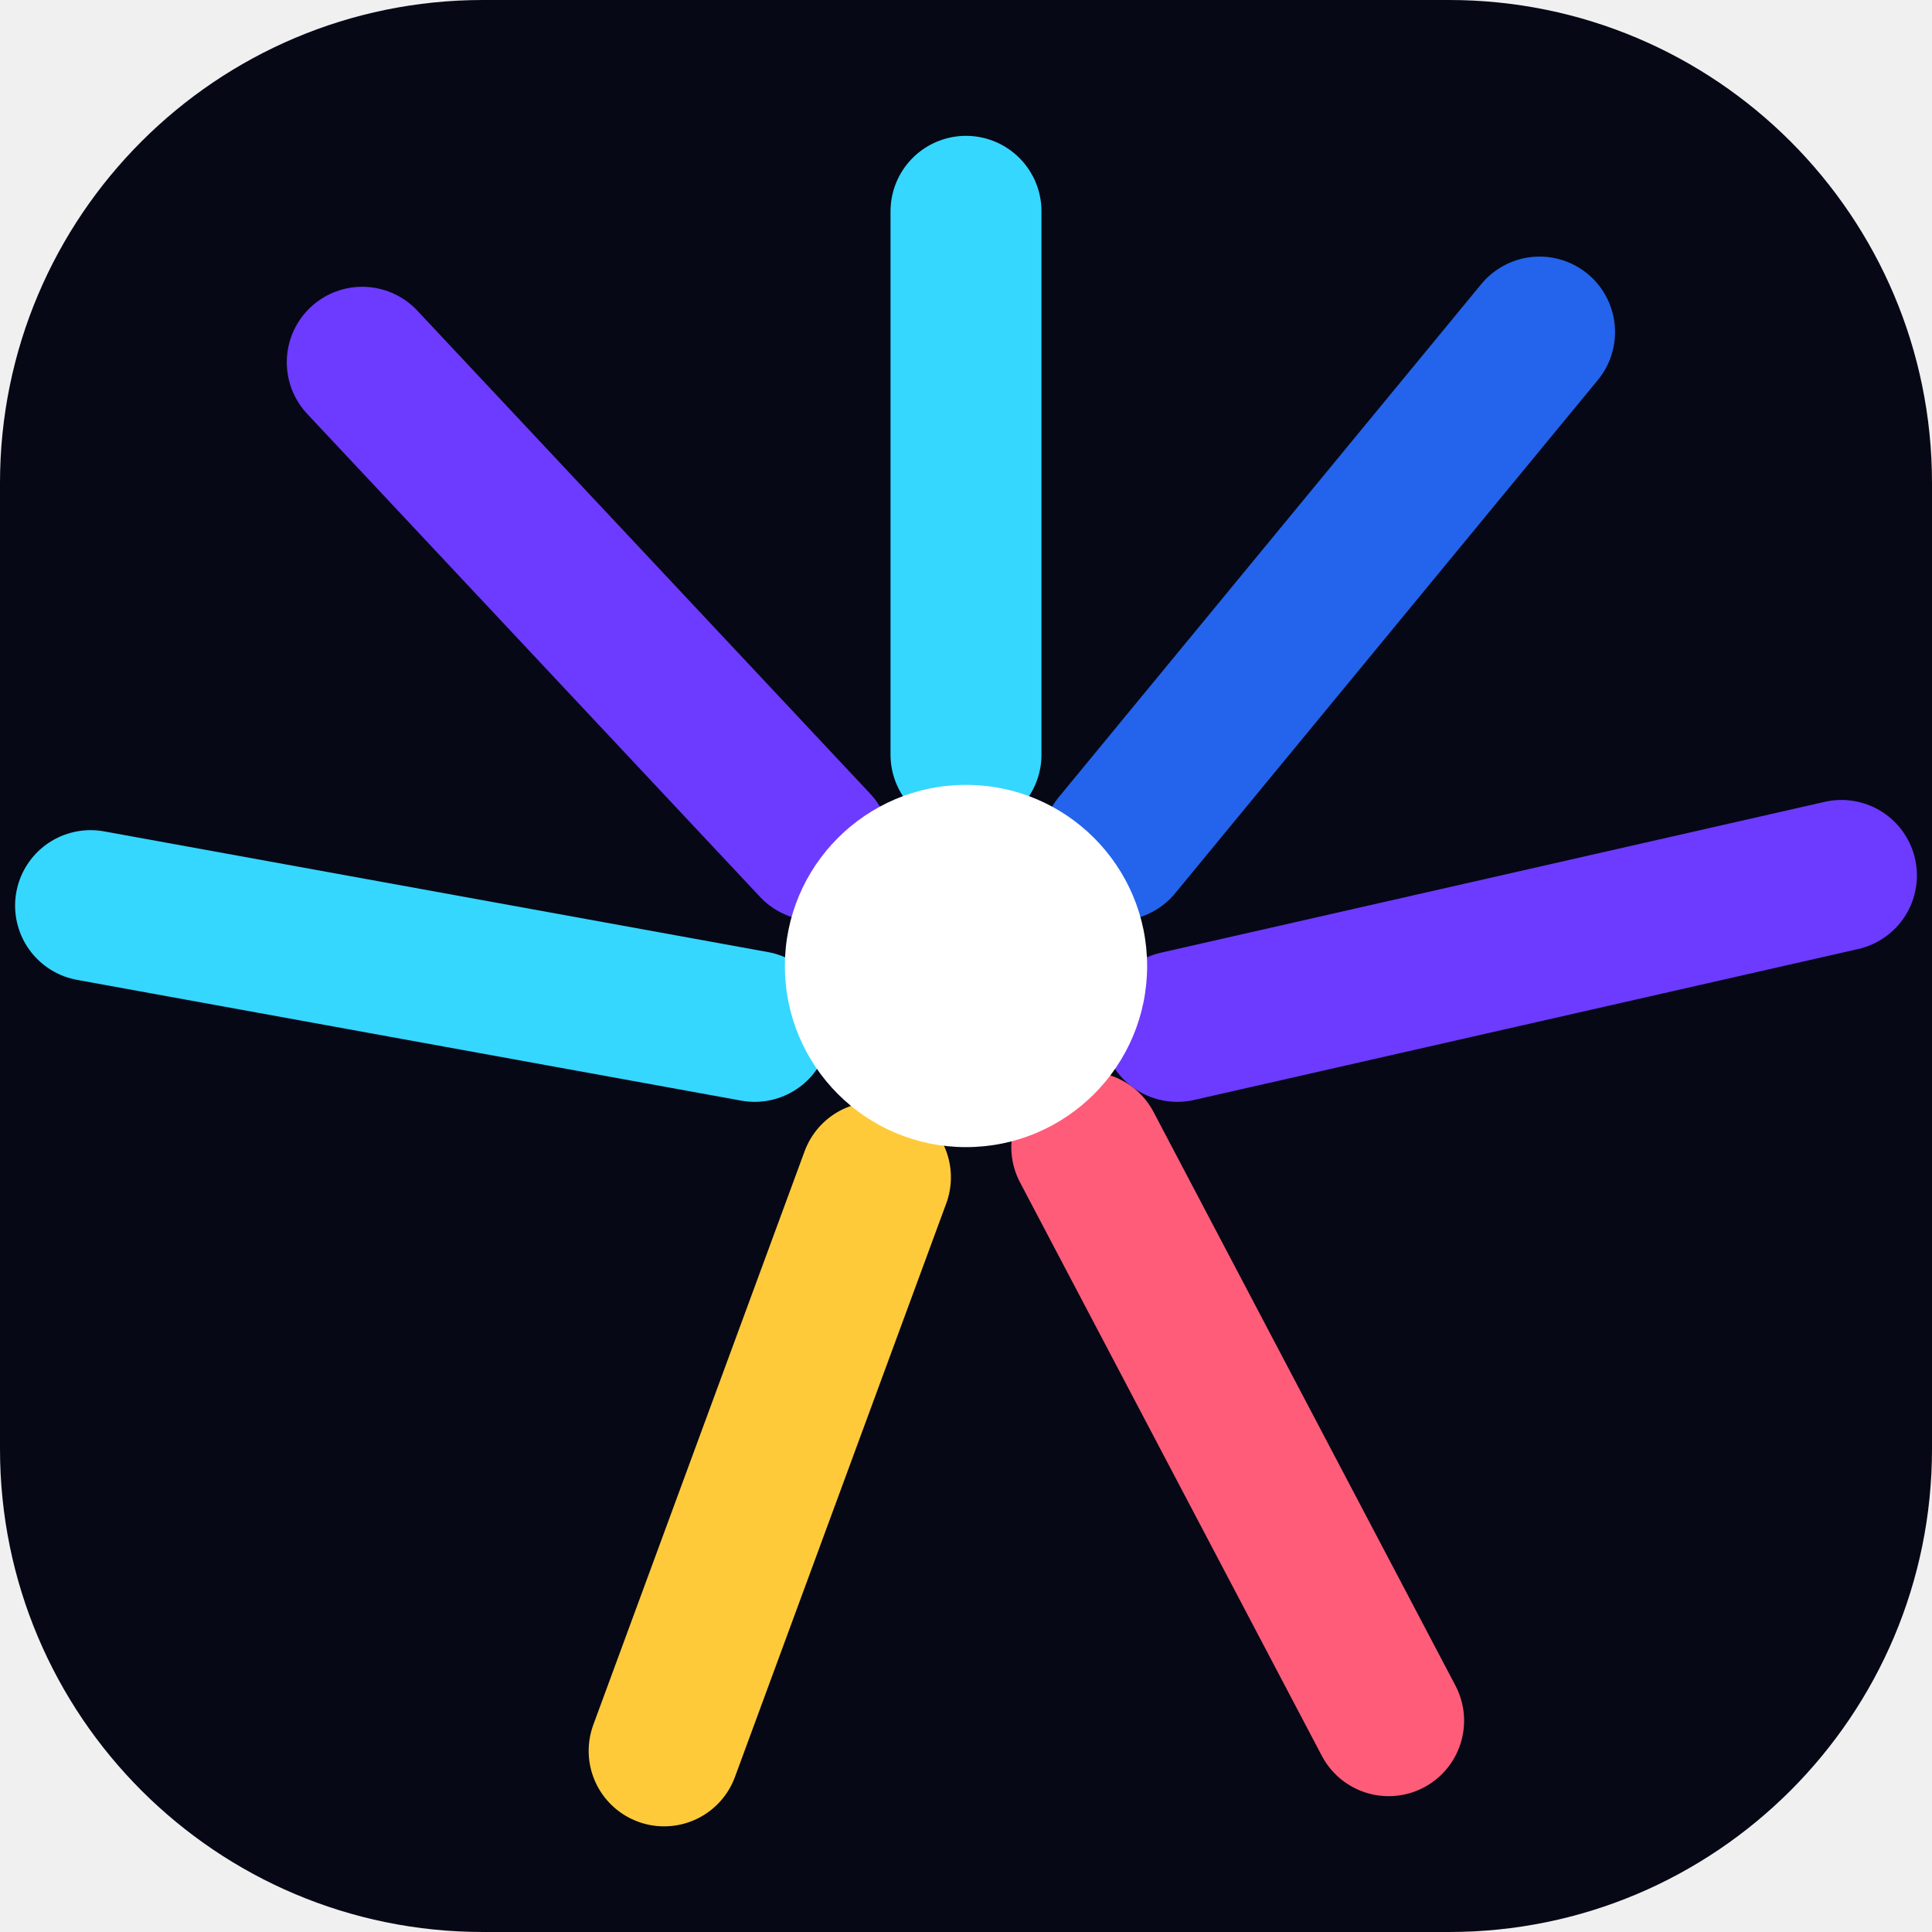
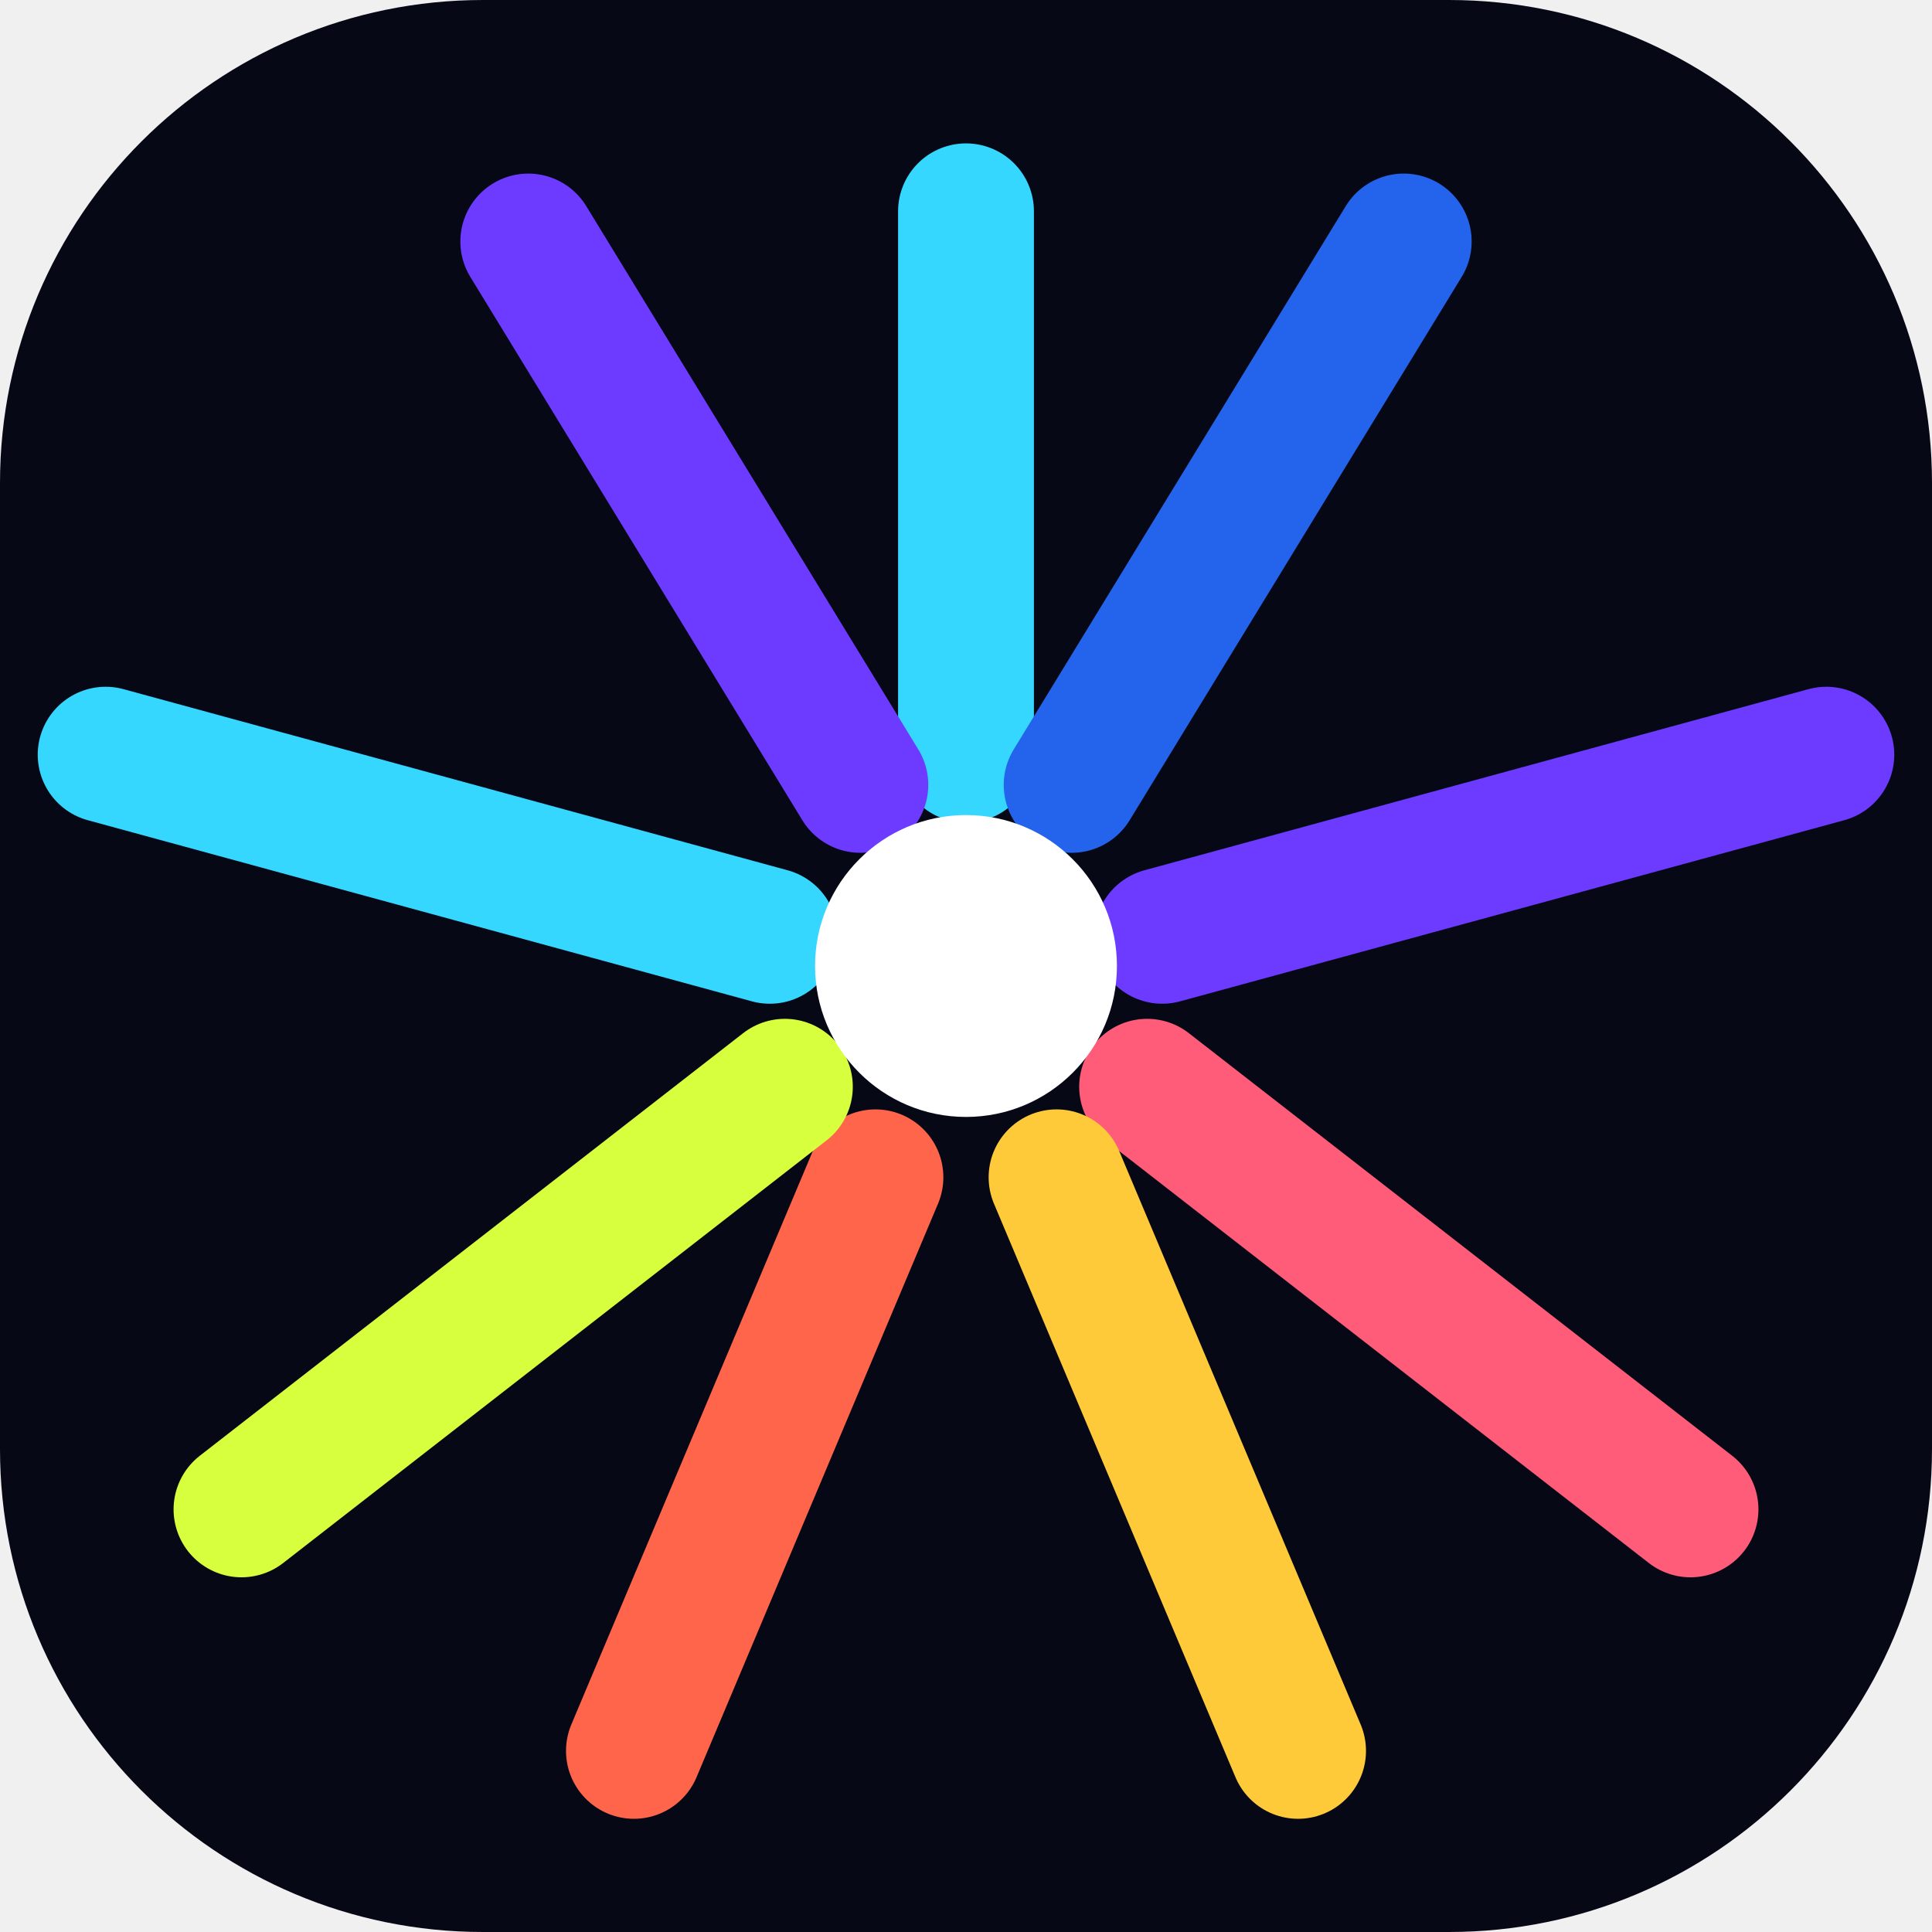
<svg xmlns="http://www.w3.org/2000/svg" viewBox="0 0 64 64">
  <rect width="64" height="64" rx="16" fill="#070816" />
-   <g transform="translate(32 32)" fill="none" stroke-linecap="round" stroke-width="5">
+   <g transform="translate(32 32)" fill="none" stroke-linecap="round" stroke-width="4.5">
    <path d="M0-7 0-25" stroke="#35D7FF" />
-     <path d="m5-4 14-17" stroke="#2464EC" />
-     <path d="m7 2 22-5" stroke="#6C3BFF" />
-     <path d="m4 6 10 19" stroke="#FF5C7A" />
-     <path d="m-3 7-7 19" stroke="#FFCA3A" />
-     <path d="m-7 2-22-4" stroke="#35D7FF" />
-     <path d="m-5-4-15-16" stroke="#6C3BFF" />
+     <path d="m3.5-6 11-18" stroke="#2464EC" />
+     <path d="m6.5-1 22-6" stroke="#6C3BFF" />
+     <path d="m6 4 18 14" stroke="#FF5C7A" />
+     <path d="m3 7 8 19" stroke="#FFCA3A" />
+     <path d="m-3 7-8 19" stroke="#FF654A" />
+     <path d="m-6 4-18 14" stroke="#D8FF3E" />
+     <path d="m-6.5-1-22-6" stroke="#35D7FF" />
+     <path d="m-3.5-6-11-18" stroke="#6C3BFF" />
  </g>
-   <circle cx="32" cy="32" r="6" fill="#fff" />
+   <circle cx="32" cy="32" r="5" fill="#fff" />
</svg>
